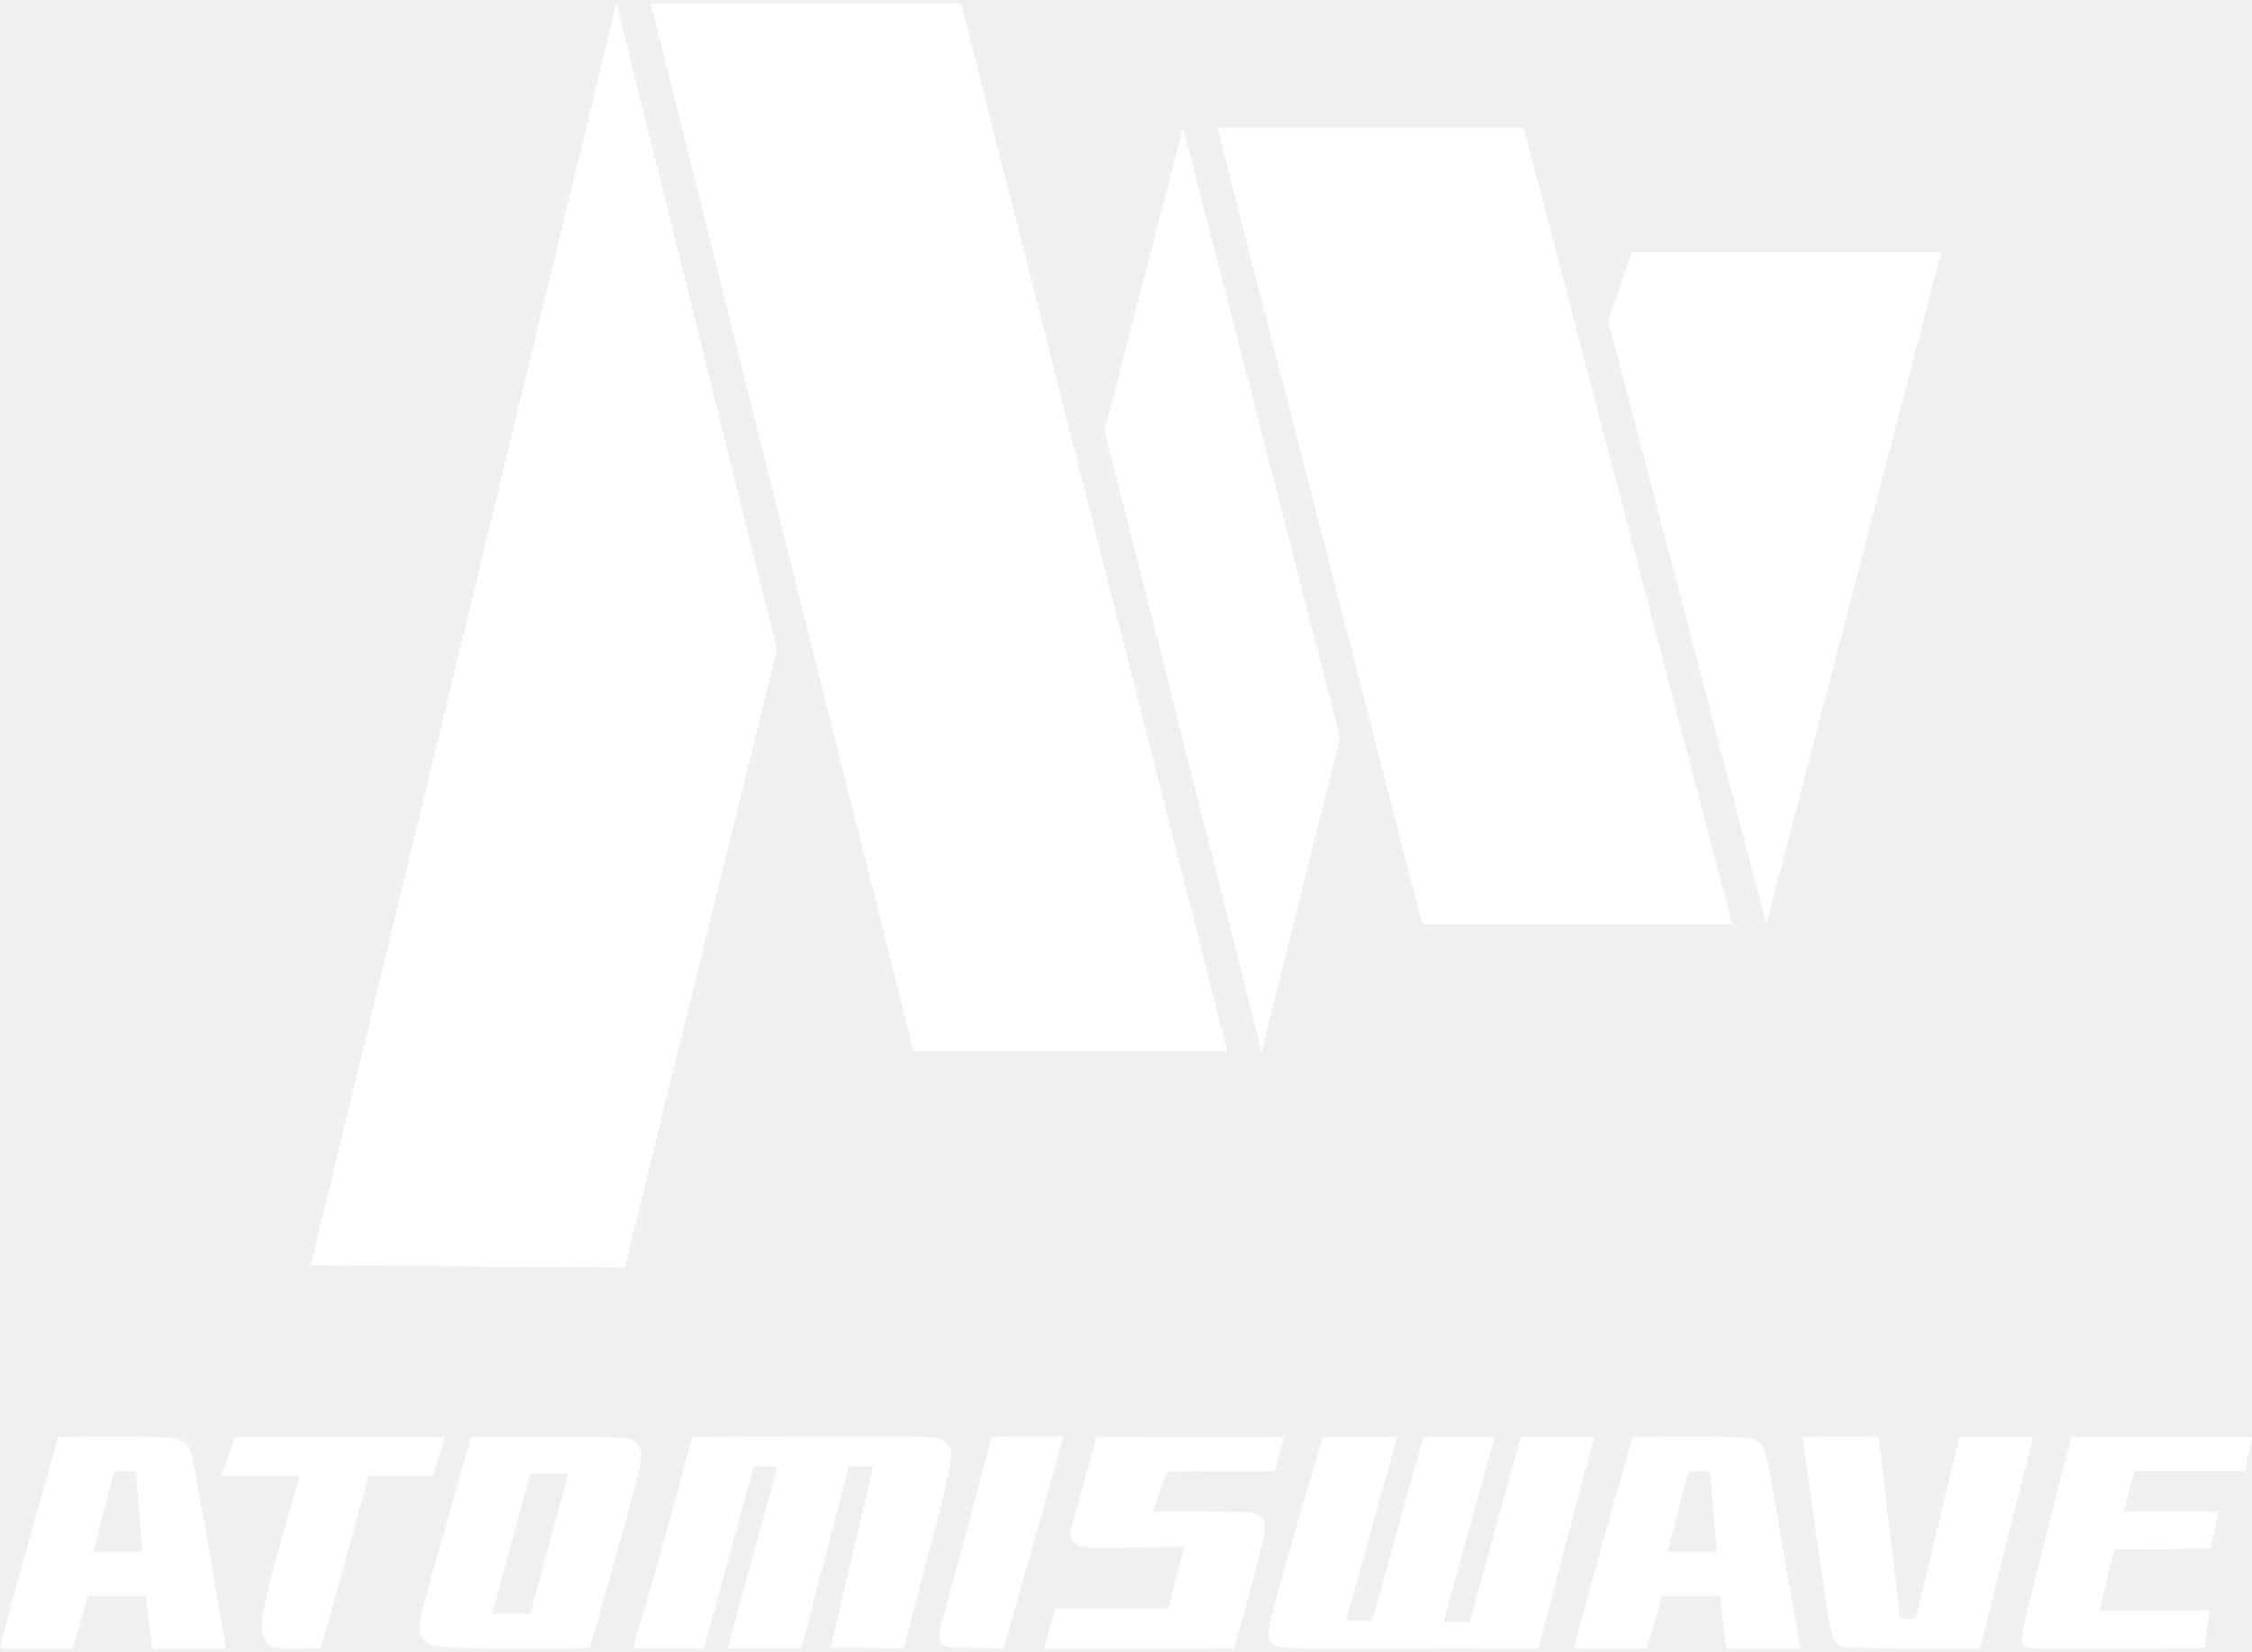
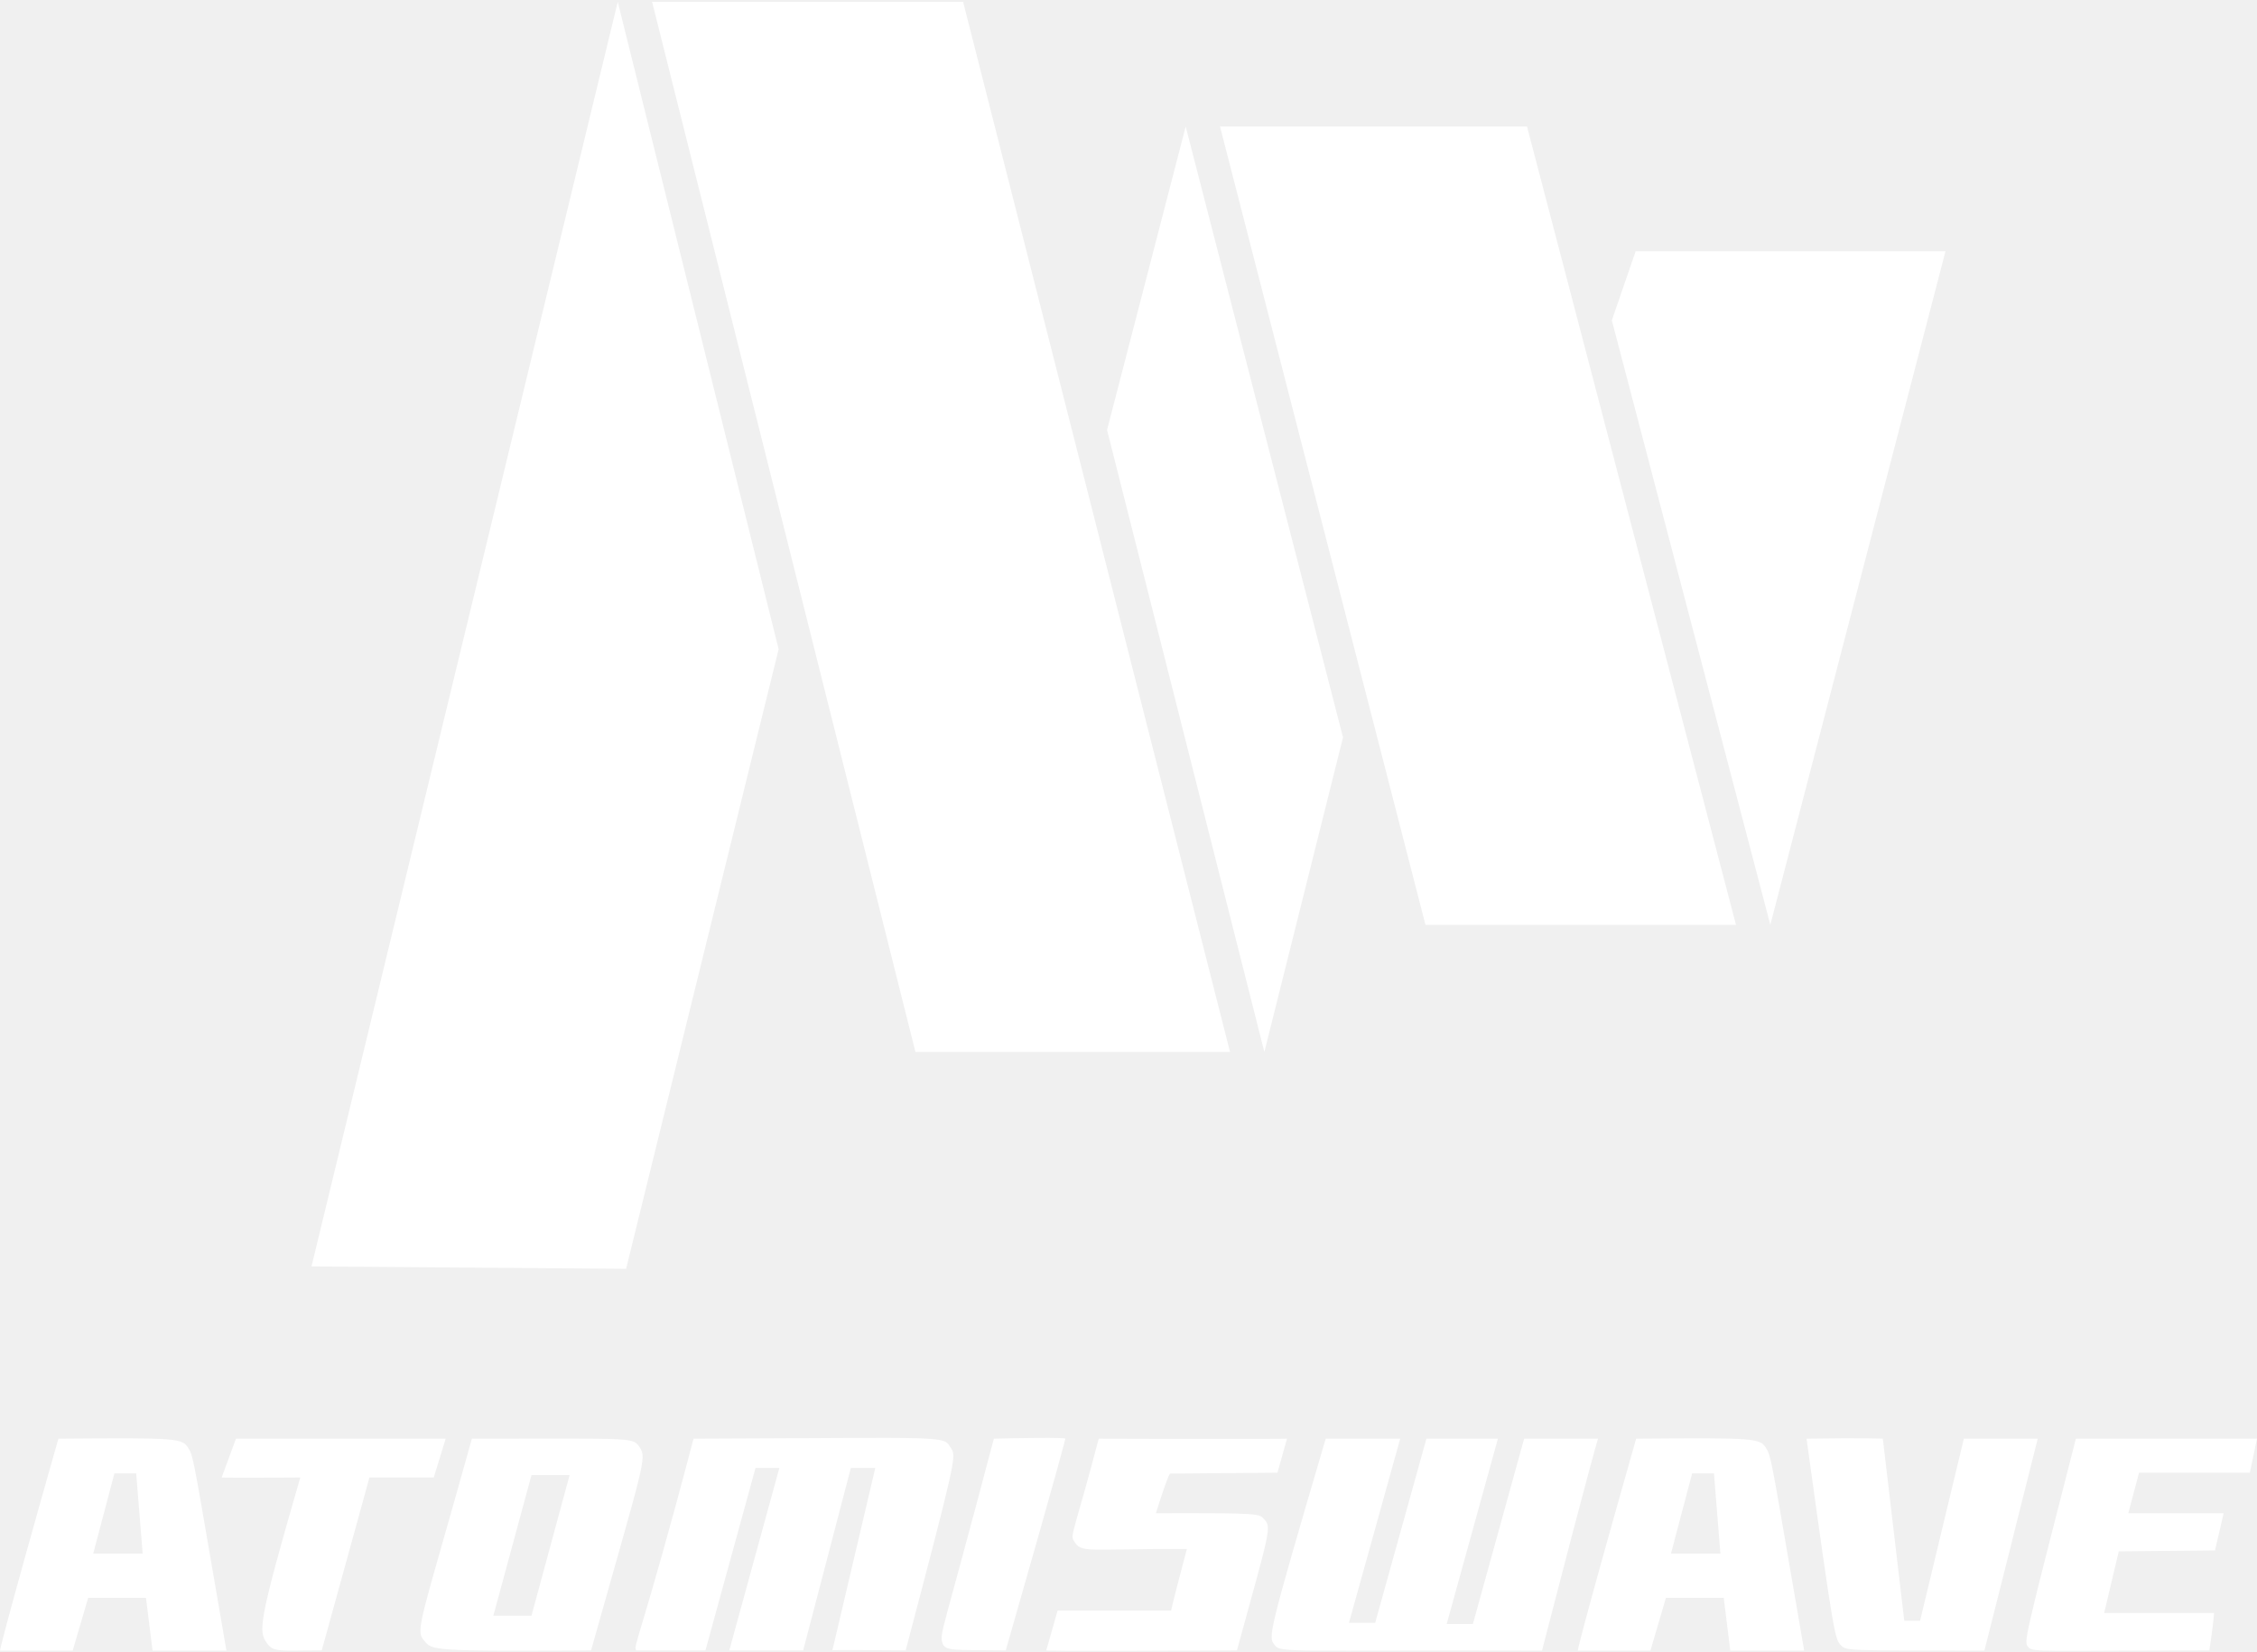
- <svg xmlns="http://www.w3.org/2000/svg" clip-rule="evenodd" fill-rule="evenodd" stroke-linejoin="round" stroke-miterlimit="2" viewBox="0 0 600 440">
+ <svg xmlns="http://www.w3.org/2000/svg" clip-rule="evenodd" fill-rule="evenodd" stroke-linejoin="round" stroke-miterlimit="2" viewBox="0 0 600 439">
  <clipPath id="a">
-     <path clip-rule="evenodd" d="m82.81 337.091 81.414-336.217 42.768 172.121-40.55 164.731z" />
+     <path clip-rule="evenodd" d="m82.81 336.694 81.414-336.217 42.768 172.121-40.55 164.731z" />
  </clipPath>
  <clipPath id="b">
-     <path clip-rule="evenodd" d="m173.348.874h82.681l70.962 279.199h-83.633l-70.01-279.199z" />
+     <path clip-rule="evenodd" d="m173.348.477h82.681l70.962 279.199h-83.633l-70.01-279.199z" />
  </clipPath>
  <clipPath id="c">
-     <path clip-rule="evenodd" d="m315.203 34.032 41.82 162.41-20.908 83.631-41.819-165.363z" />
+     <path clip-rule="evenodd" d="m315.203 33.635 41.82 162.41-20.908 83.631-41.819-165.363z" />
  </clipPath>
  <clipPath id="d">
-     <path clip-rule="evenodd" d="m324.327 34.032 54.618 212.247h82.553l-55.559-212.247z" />
+     <path clip-rule="evenodd" d="m324.327 33.635 54.618 212.247h82.553l-55.559-212.247z" />
  </clipPath>
  <clipPath id="e">
-     <path clip-rule="evenodd" d="m517.19 67.188-46.568 179.091-42.132-160.717 6.336-18.374z" />
+     <path clip-rule="evenodd" d="m517.19 66.791-46.568 179.091-42.132-160.716 6.336-18.375z" />
  </clipPath>
  <g fill="#fff" fill-rule="nonzero">
-     <path d="m70.948 437.227c-2.202-3.165-2.502-4.823 8.886-44.031-19.167.158-20.909 0-20.909 0l3.802-10.314h55.754l-3.167 10.314h-17.107s.015.075-12.671 45.971c-11.103-.039-12.796.634-14.588-1.94z" />
-     <path d="m141.29 392.563-10.137 37.38h10.137l10.137-37.38zm28.813-7.291c1.893 2.857.951 4.437-12.973 53.895-43.098.276-42.148-.039-44.366-2.575-2.511-2.871-.95-4.765 12.687-53.71 43.796.005 42.767-.457 44.652 2.39z" />
-     <path d="m169.168 439.167c-1.095-.906 1.426-3.897 15.206-56.285 69.93-.233 66.129-.932 68.505 2.632 1.359 2.038 1.173 3.242-12.117 53.653-22.809-.195-19.483 0-19.483 0l11.405-48.504h-6.494l-12.672 48.504h-19.641l13.306-48.504h-6.337l-13.305 48.504z" />
-     <path d="m250.503 437.071c-.713-2.614 0-2.151 13.702-54.189 19.798-.47 19.006 0 19.006 0s-.648 3.341-15.839 56.285c-13.543-.195-16.197.373-16.869-2.096z" />
-     <path d="m278.143 439.167 3.009-10.59h30.174s.396-2.118 4.197-16.373c-27.243-.08-27.971 1.271-30.094-2.219-.965-1.588.303-2.867 6.653-27.103 42.434.159 50.052 0 50.052 0l-2.534 9.047-28.511.237s-.332-.557-3.802 10.534c28.511-.08 27.314.148 28.749 1.583 2.138 2.139 1.425 3.327-7.208 34.884-53.537.28-50.685 0-50.685 0z" />
-     <path d="m352.43 382.882c-15.681 53.302-15.299 52.645-13.543 54.902 1.663 2.138 4.277 1.234 71.04 1.429 13.305-51.515 14.888-56.331 14.888-56.331h-19.64l-13.622 49.279h-6.97l13.622-49.279h-19.007l-13.621 48.962h-6.97l13.623-48.962z" />
-     <path d="m480.254 382.882c7.287 52.75 7.525 53.318 9.188 54.981 1.426 1.426 1.504 1.346 38.093 1.346 13.542-53.458.712-2.864 14.175-56.327h-19.64l-11.642 48.409h-4.197l-5.702-48.409s-4.832-.233-20.275 0z" />
-     <path d="m600 382.882s-2.138.005-48.151 0c-13.86 54.176-13.86 53.909-12.672 55.377s2.851.95 48.151.908c1.03-6.61 1.268-9.937 1.268-9.937h-29.224l3.881-16.393 25.58-.238 2.296-9.899h-25.342l2.851-10.771h29.461z" />
-     <path d="m449.842 392.107-5.631 21.324h13.139l-1.711-21.324zm29.777 47.106h-19.64l-1.743-14.022h-15.366l-4.115 14.022h-19.326s.002-1.682 15.523-56.331c31.759-.234 32.947-.22 34.61 2.632 1.426 2.138 1.675 5.319 10.057 53.699z" />
-     <path d="m30.414 392.107-5.632 21.324h13.14l-1.712-21.324zm29.776 47.106h-19.64l-1.743-14.022h-15.365l-4.115 14.022h-19.327s.002-1.682 15.523-56.331c31.76-.234 32.948-.22 34.611 2.632 1.425 2.138 1.674 5.319 10.056 53.699z" />
+     <path d="m70.948 436.83c-2.202-3.165-2.502-4.822 8.886-44.03-19.167.157-20.909 0-20.909 0l3.802-10.315h55.754l-3.167 10.315h-17.107s.015.074-12.671 45.97c-11.103-.039-12.796.635-14.588-1.94z" />
+     <path d="m141.29 392.167-10.137 37.379h10.137l10.137-37.379zm28.813-7.291c1.893 2.856.951 4.436-12.973 53.894-43.098.276-42.148-.039-44.366-2.575-2.511-2.871-.95-4.765 12.687-53.71 43.796.005 42.767-.457 44.652 2.391z" />
+     <path d="m169.168 438.77c-1.095-.906 1.426-3.896 15.206-56.285 69.93-.232 66.129-.932 68.505 2.632 1.359 2.038 1.173 3.243-12.117 53.653-22.809-.195-19.483 0-19.483 0l11.405-48.504h-6.494l-12.672 48.504h-19.641l13.306-48.504h-6.337l-13.305 48.504z" />
+     <path d="m250.503 436.674c-.713-2.613 0-2.151 13.702-54.189 19.798-.47 19.006 0 19.006 0s-.648 3.341-15.839 56.285c-13.543-.195-16.197.373-16.869-2.096z" />
+     <path d="m278.143 438.77 3.009-10.59h30.174s.396-2.118 4.197-16.373c-27.243-.08-27.971 1.271-30.094-2.218-.965-1.589.303-2.868 6.653-27.104 42.434.159 50.052 0 50.052 0l-2.534 9.047-28.511.237s-.332-.556-3.802 10.534c28.511-.08 27.314.149 28.749 1.584 2.138 2.138 1.425 3.326-7.208 34.883-53.537.28-50.685 0-50.685 0z" />
+     <path d="m352.43 382.485c-15.681 53.302-15.299 52.645-13.543 54.902 1.663 2.138 4.277 1.234 71.04 1.429 13.305-51.514 14.888-56.331 14.888-56.331h-19.64l-13.622 49.28h-6.97l13.622-49.28h-19.007l-13.621 48.962h-6.97l13.623-48.962z" />
+     <path d="m480.254 382.485c7.287 52.751 7.525 53.319 9.188 54.982 1.426 1.425 1.504 1.345 38.093 1.345 13.542-53.458.712-2.864 14.175-56.327h-19.64l-11.642 48.409h-4.197l-5.702-48.409s-4.832-.232-20.275 0z" />
+     <path d="m600 382.485s-2.138.005-48.151 0c-13.86 54.176-13.86 53.909-12.672 55.377s2.851.95 48.151.908c1.03-6.61 1.268-9.936 1.268-9.936h-29.224l3.881-16.394 25.58-.238 2.296-9.899h-25.342l2.851-10.771h29.461z" />
+     <path d="m449.842 391.71-5.631 21.324h13.139l-1.711-21.324zm29.777 47.106h-19.64l-1.743-14.021h-15.366l-4.115 14.021h-19.326s.002-1.682 15.523-56.331c31.759-.234 32.947-.219 34.61 2.632 1.426 2.138 1.675 5.32 10.057 53.699z" />
+     <path d="m30.414 391.71-5.632 21.324h13.14l-1.712-21.324zm29.776 47.106h-19.64l-1.743-14.021h-15.365l-4.115 14.021h-19.327s.002-1.682 15.523-56.331c31.76-.234 32.948-.219 34.611 2.632 1.425 2.138 1.674 5.32 10.056 53.699z" />
  </g>
  <g clip-path="url(#a)">
-     <path d="m82.81 337.091 81.414-336.217 42.768 172.121-40.55 164.731z" fill="#fff" fill-rule="nonzero" />
+     <path d="m82.81 336.694 81.414-336.217 42.768 172.121-40.55 164.731z" fill="#fff" fill-rule="nonzero" />
  </g>
  <g clip-path="url(#b)">
-     <path d="m173.348.874h82.681l70.962 279.199h-83.633l-70.01-279.199z" fill="#fff" fill-rule="nonzero" />
+     <path d="m173.348.477h82.681l70.962 279.199h-83.633l-70.01-279.199z" fill="#fff" fill-rule="nonzero" />
  </g>
  <g clip-path="url(#c)">
-     <path d="m315.203 34.032 41.82 162.41-20.908 83.631-41.819-165.363z" fill="#fff" fill-rule="nonzero" />
+     <path d="m315.203 33.635 41.82 162.41-20.908 83.631-41.819-165.363z" fill="#fff" fill-rule="nonzero" />
  </g>
  <g clip-path="url(#d)">
-     <path d="m324.327 34.032 54.618 212.247h82.553l-55.559-212.247z" fill="#fff" fill-rule="nonzero" />
+     <path d="m324.327 33.635 54.618 212.247h82.553l-55.559-212.247z" fill="#fff" fill-rule="nonzero" />
  </g>
  <g clip-path="url(#e)">
-     <path d="m517.19 67.188-46.568 179.091-42.132-160.717 6.336-18.374z" fill="#fff" fill-rule="nonzero" />
+     <path d="m517.19 66.791-46.568 179.091-42.132-160.716 6.336-18.375z" fill="#fff" fill-rule="nonzero" />
  </g>
</svg>
